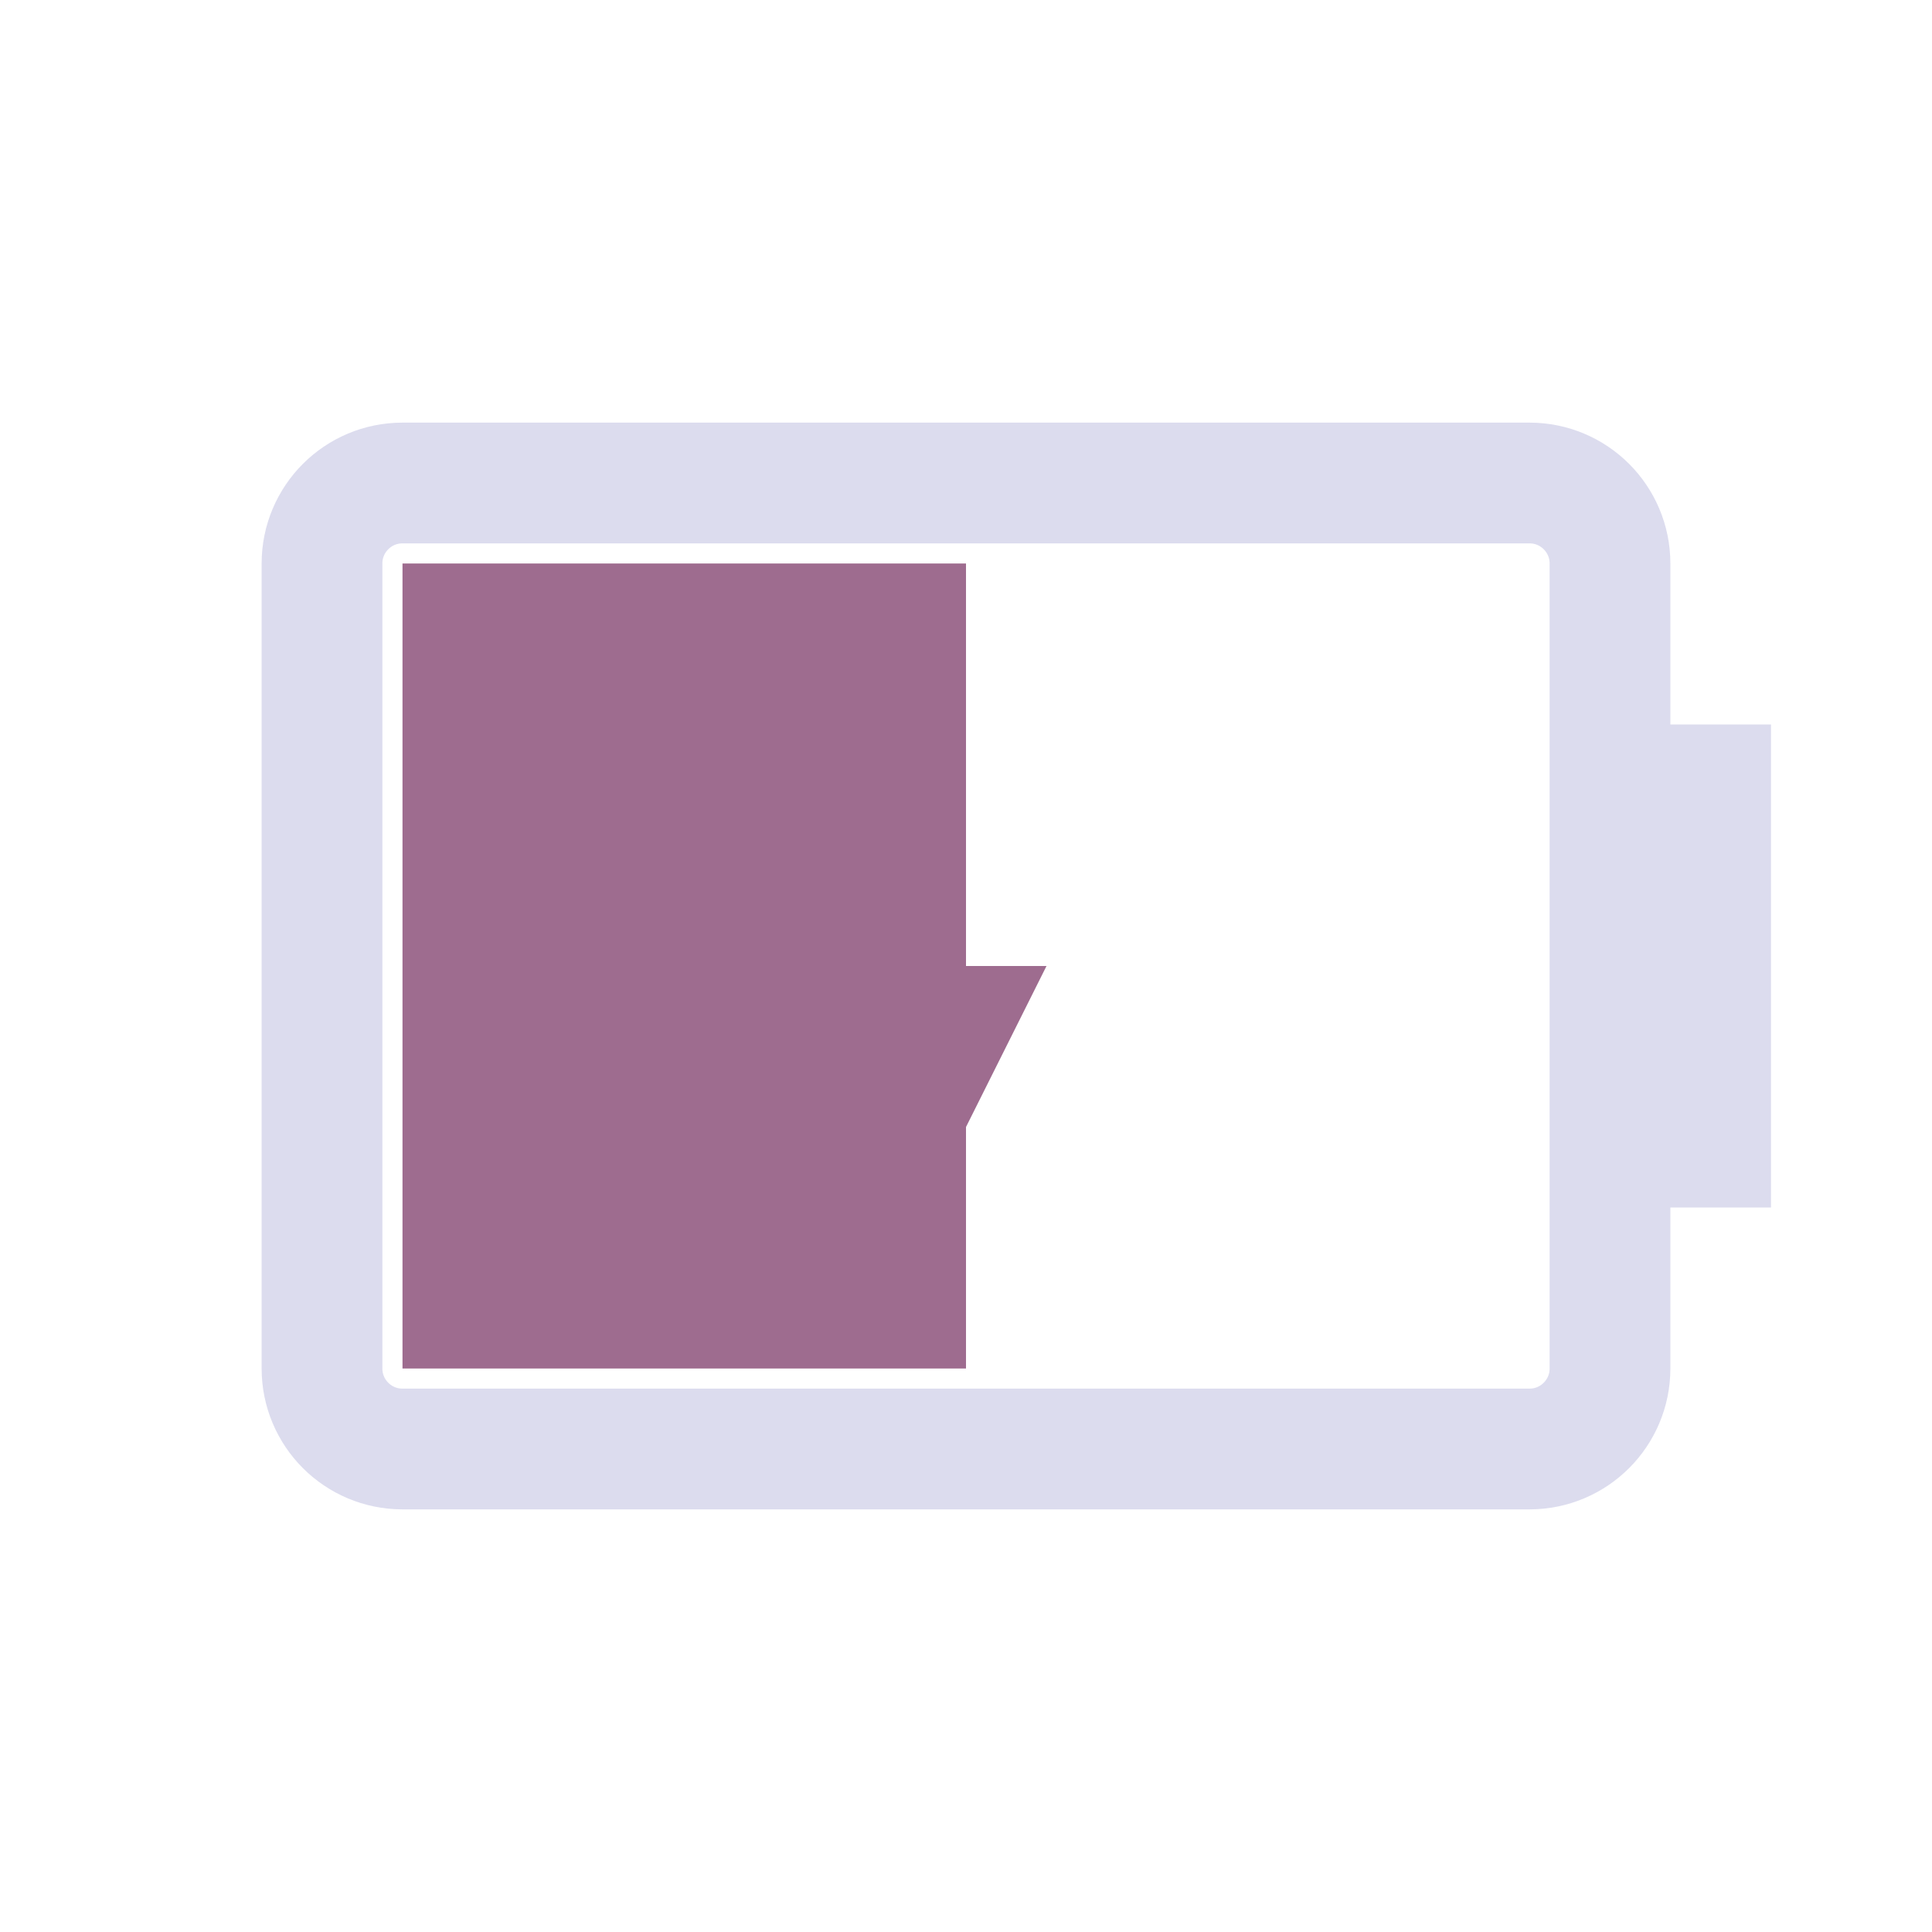
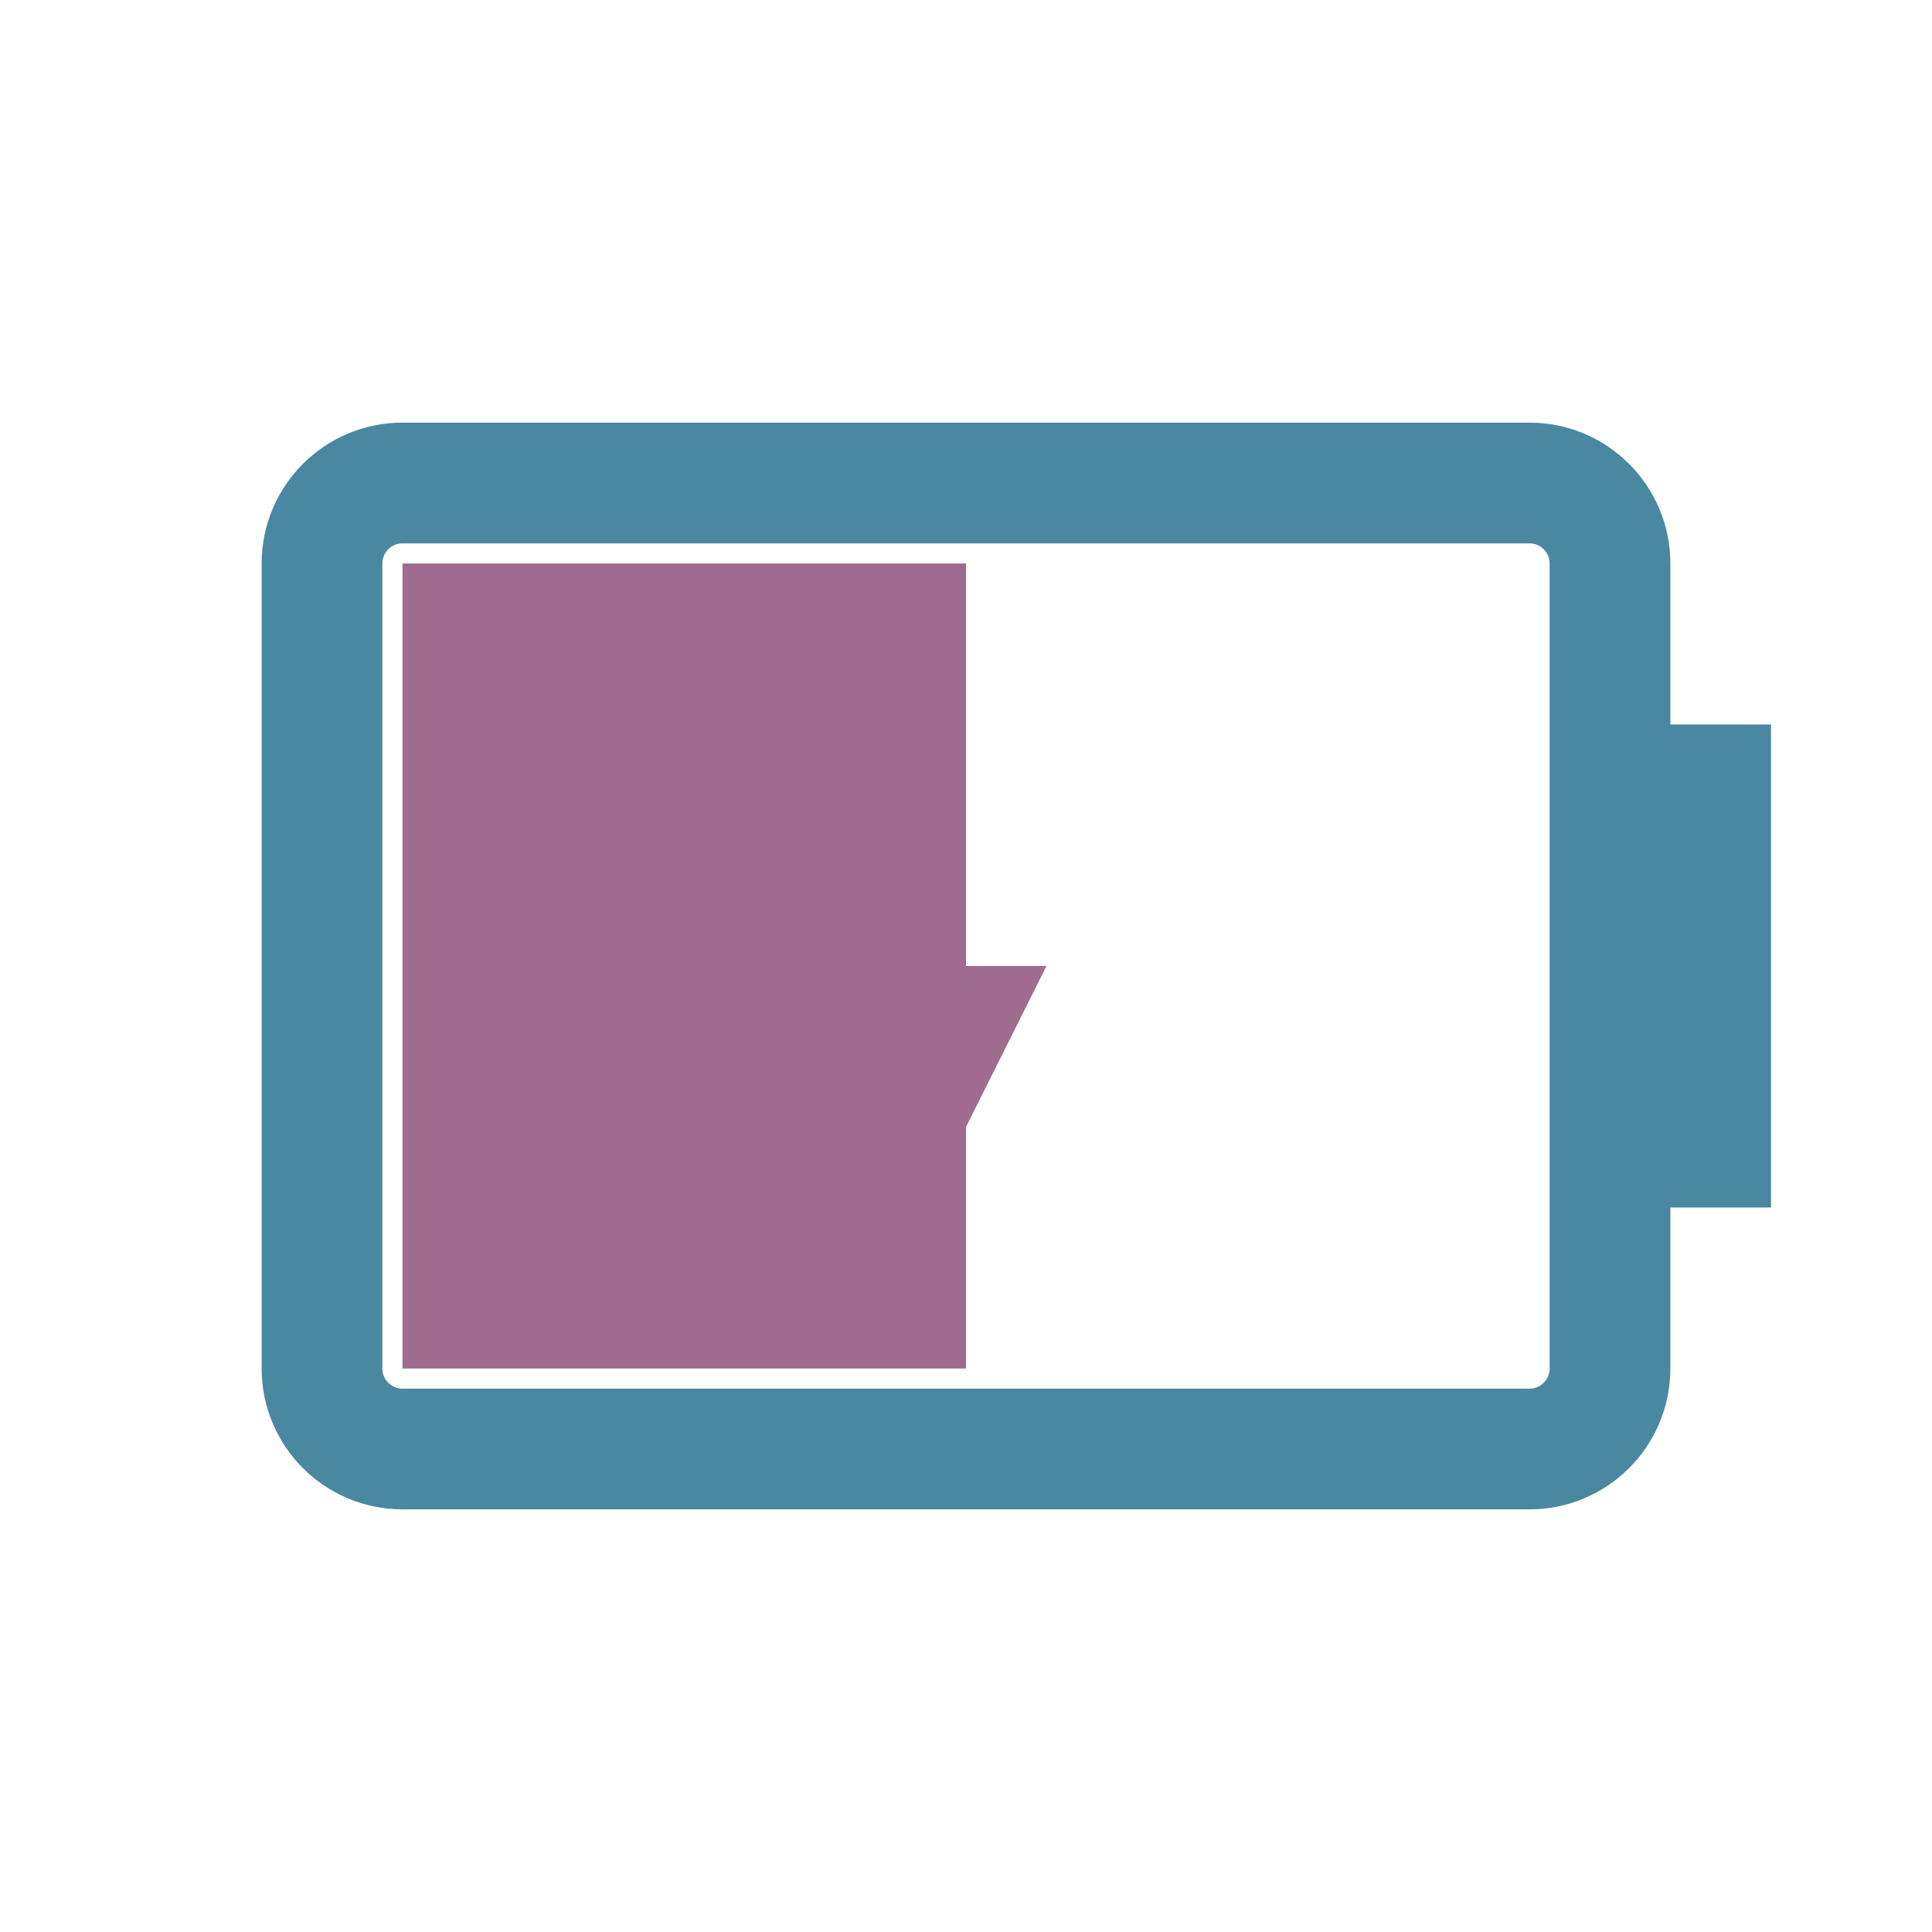
<svg xmlns="http://www.w3.org/2000/svg" width="24" height="24" viewBox="0 0 24 24">
-   <rect x="4" y="6" width="16" height="12" fill="none" rx="1" stroke="#DCDCEE" stroke-width="1.5" />
-   <rect x="20" y="9" width="2" height="6" fill="#DCDCEE" />
+   <rect x="4" y="6" width="16" height="12" fill="none" rx="1" stroke="#4A88A2" stroke-width="1.5" />
+   <rect x="20" y="9" width="2" height="6" fill="#4A88A2" />
  <rect x="5" y="7" width="7.0" height="10" fill="#9E6C8F" />
  <path d="M12 8l-2 4h1.5l-.5 4 2-4h-1.5z" fill="#9E6C8F" />
</svg>
